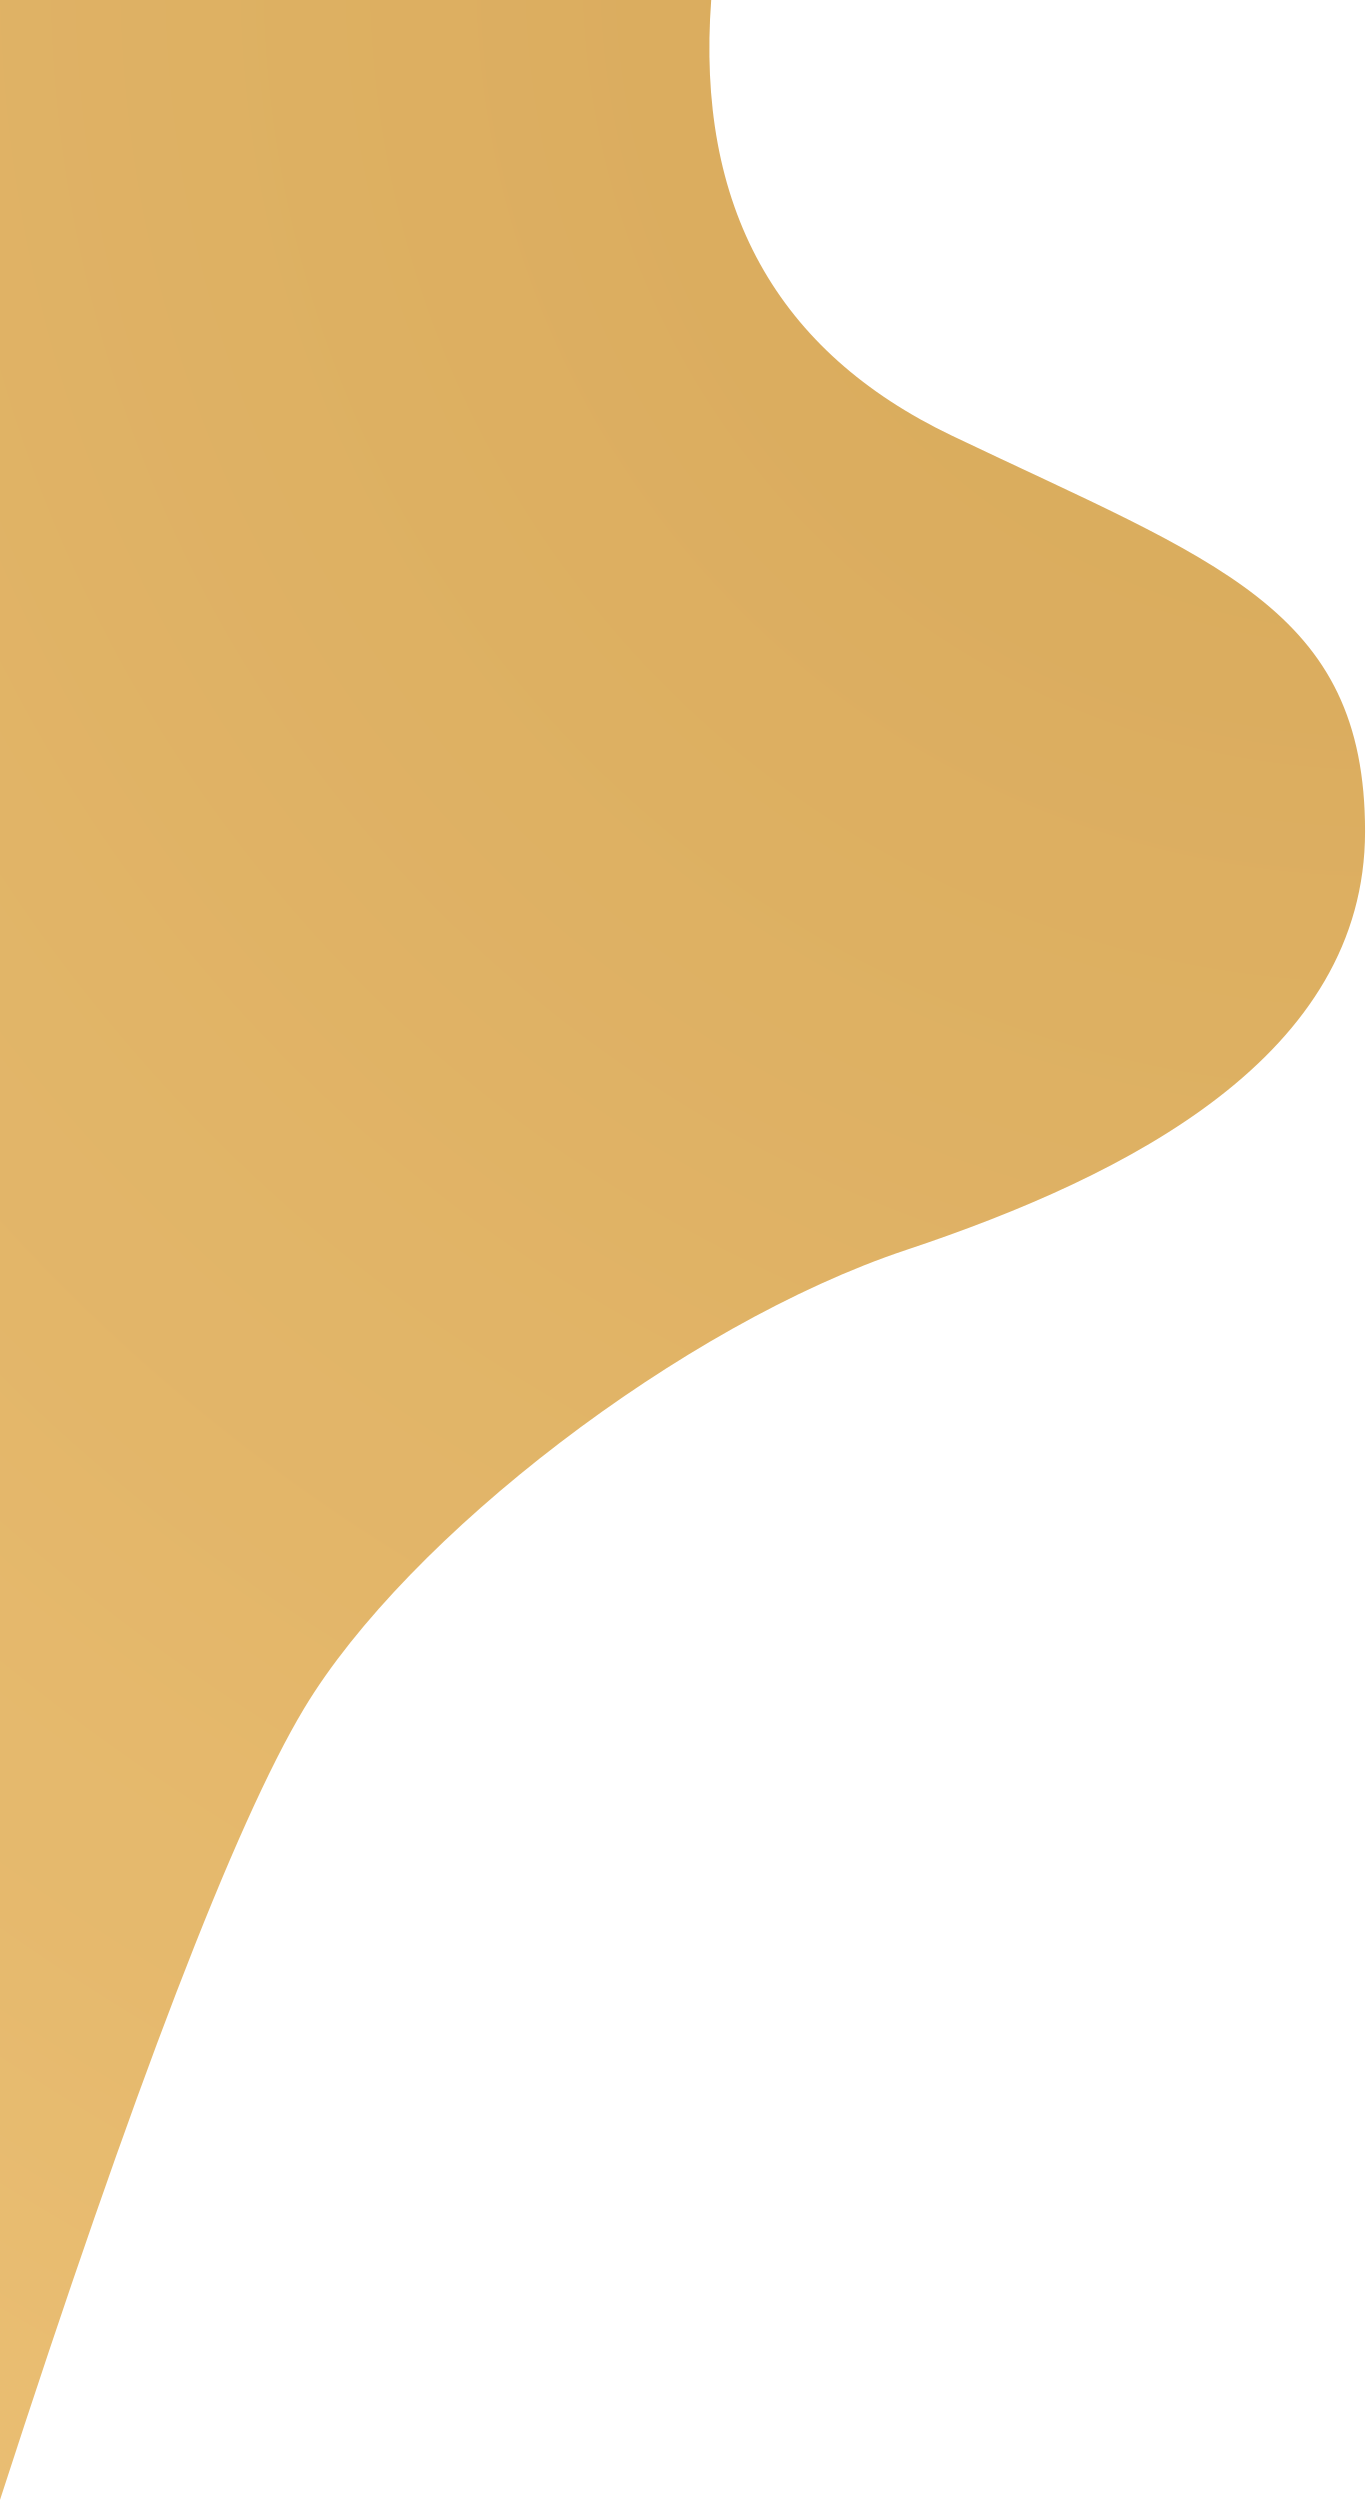
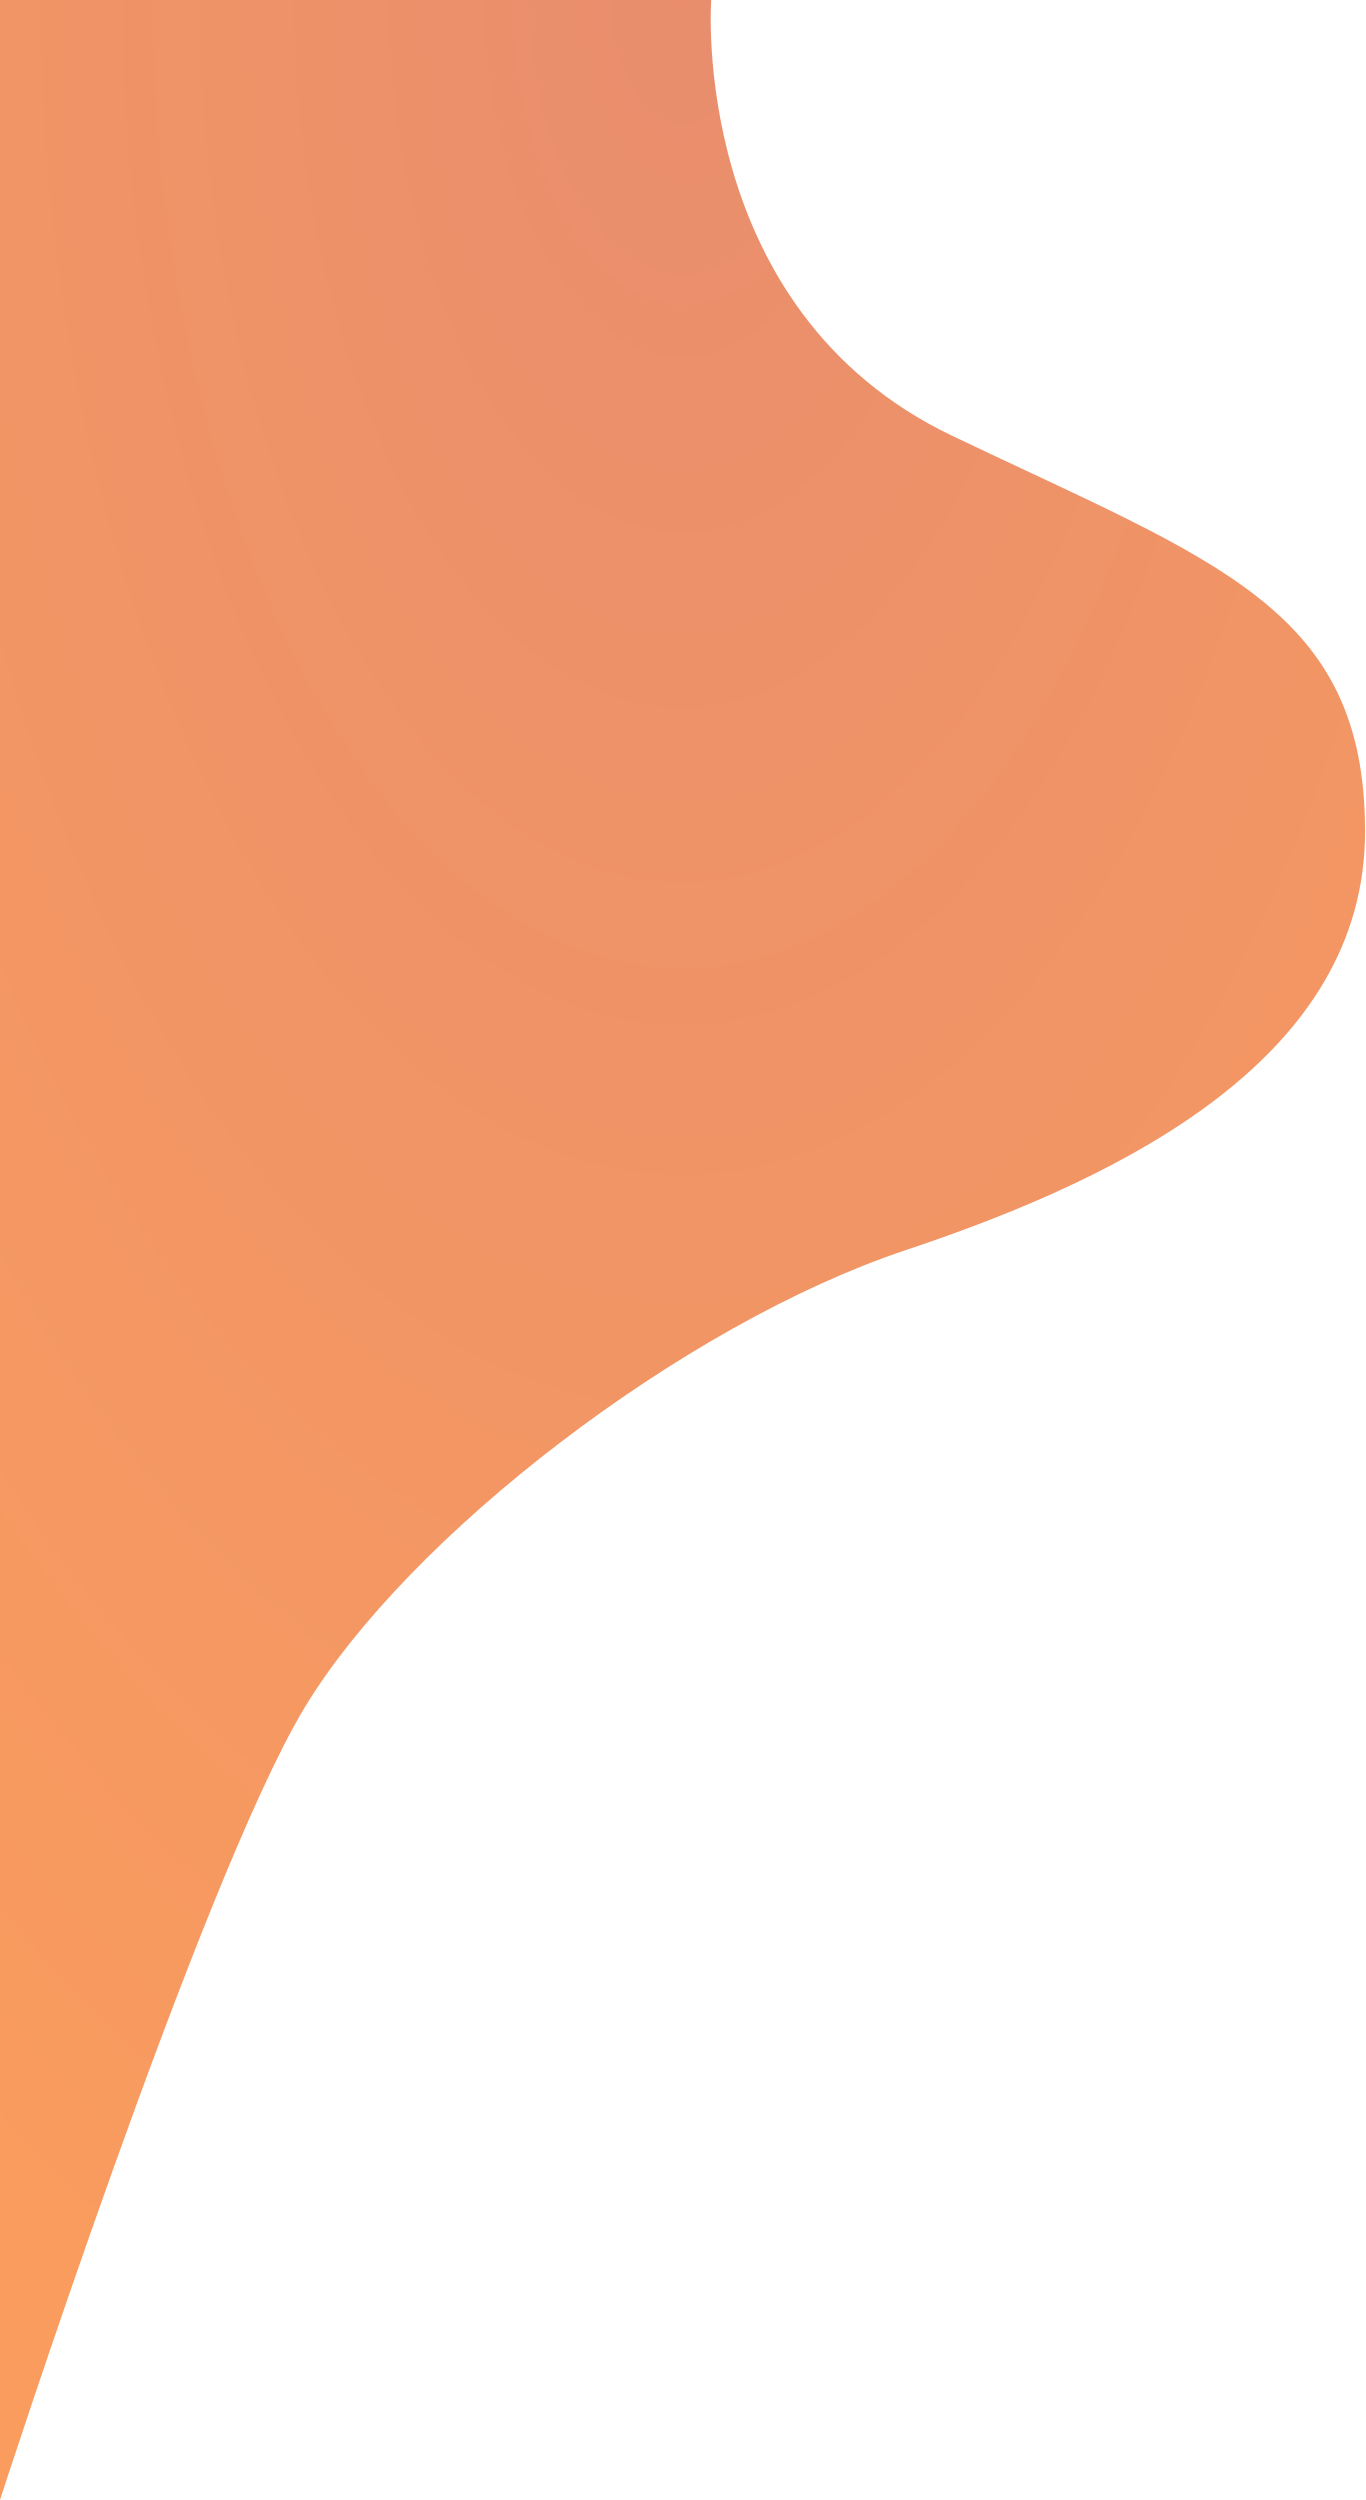
<svg xmlns="http://www.w3.org/2000/svg" width="100%" height="100%" viewBox="0 0 2100 3846" version="1.1" xml:space="preserve" style="fill-rule:evenodd;clip-rule:evenodd;stroke-linejoin:round;stroke-miterlimit:2;">
-   <g id="Page-1" opacity="0.8">
-     <g id="Left">
-       <path id="Path-7" d="M0,3845.83l0,-3845.83l1094.12,0c-23.53,317.546 100,541.004 370.588,670.375c405.882,194.055 635.294,264.621 635.294,608.629c0,344.008 -361.765,529.243 -705.882,643.913c-344.118,114.669 -767.647,441.036 -926.471,705.657c-105.882,176.415 -261.765,582.168 -467.647,1217.26Z" style="fill:url(#_Radial1);" />
-     </g>
-   </g>
+   <path id="Path-7" d="M0,3845.83l0,-3845.83l1094.12,0c-0,0 -35.292,476.321 370.587,670.375c405.884,194.054 635.296,264.621 635.296,608.629c0,344.009 -361.767,529.242 -705.883,643.913c-344.117,114.671 -767.646,441.037 -926.471,705.658c-158.823,264.621 -467.646,1217.26 -467.646,1217.26Z" style="fill:url(#_Radial1);" />
  <defs>
-     <radialGradient id="_Radial1" cx="0" cy="0" r="1" gradientUnits="userSpaceOnUse" gradientTransform="matrix(7043.06,0,0,7043.06,2100,0)">
-       <stop offset="0" style="stop-color:#cc922f;stop-opacity:1" />
-       <stop offset="1" style="stop-color:#f3be63;stop-opacity:1" />
+     <radialGradient id="_Radial1" cx="0" cy="0" r="1" gradientUnits="userSpaceOnUse" gradientTransform="matrix(-1.4724e-12,3845.83,-2100,-8.03999e-13,1050,0)">
+       <stop offset="0" style="stop-color:#e37149;stop-opacity:0.8" />
+       <stop offset="1" style="stop-color:#f88336;stop-opacity:0.8" />
    </radialGradient>
  </defs>
</svg>
